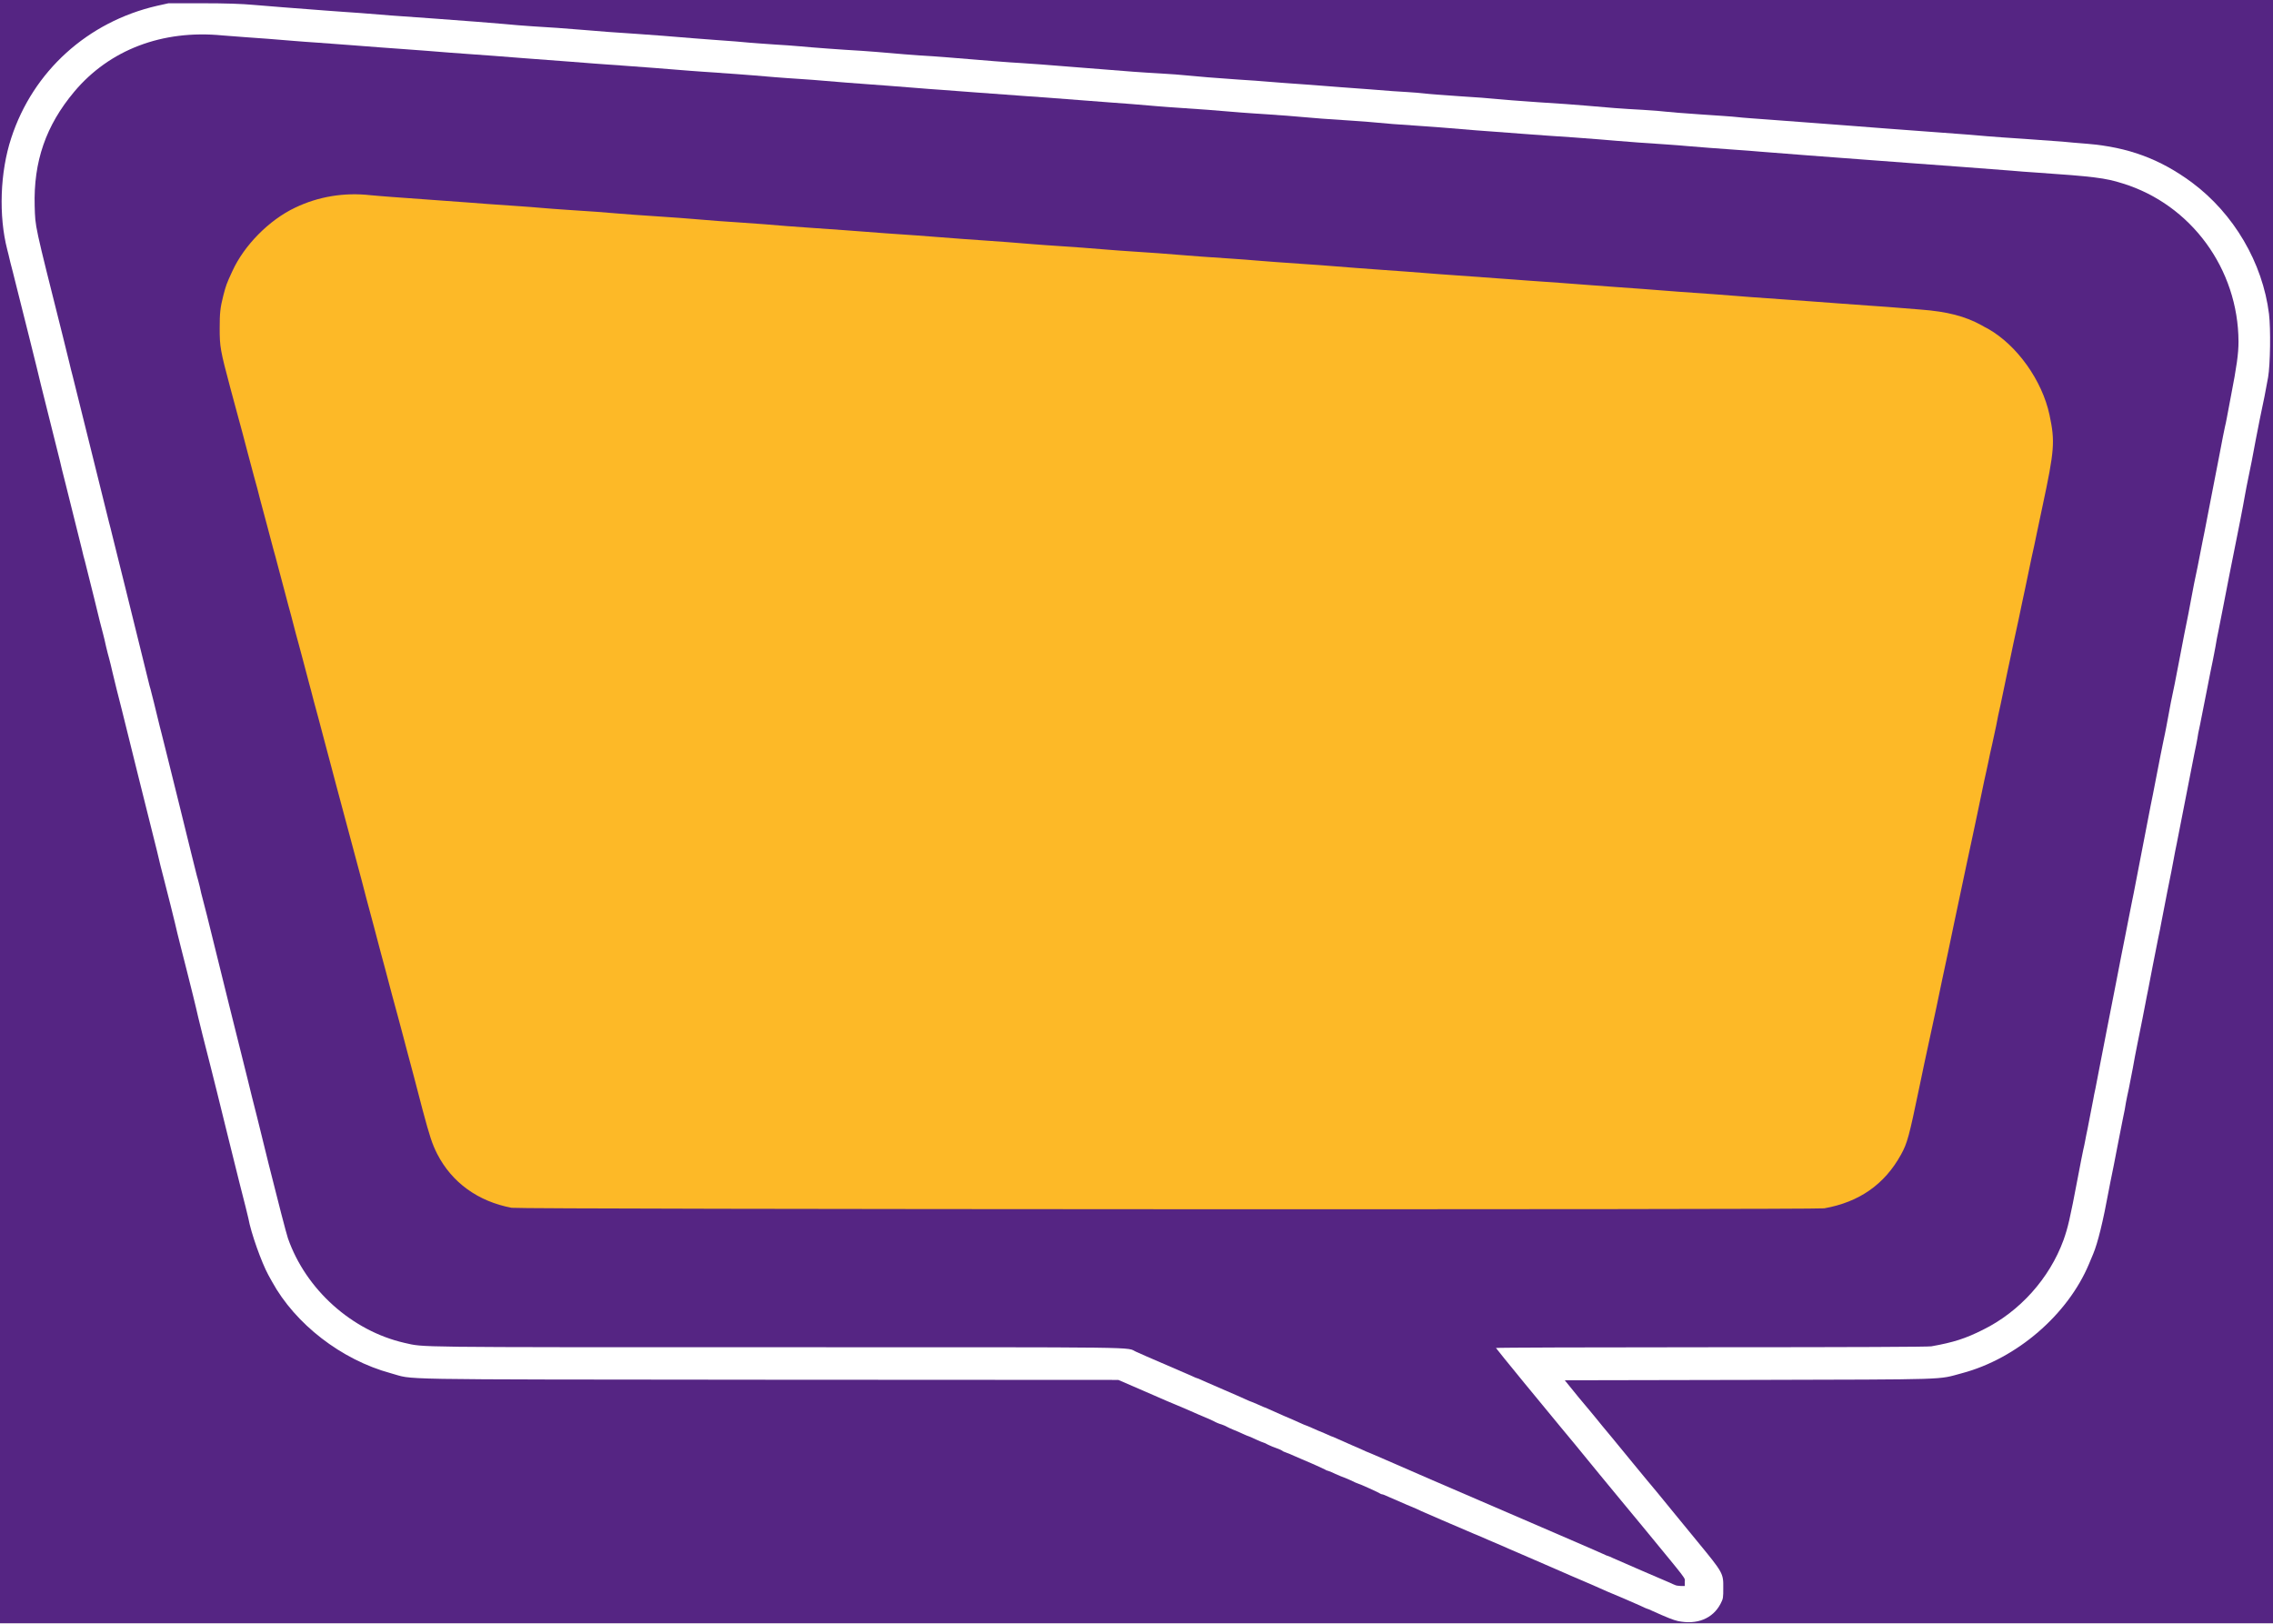
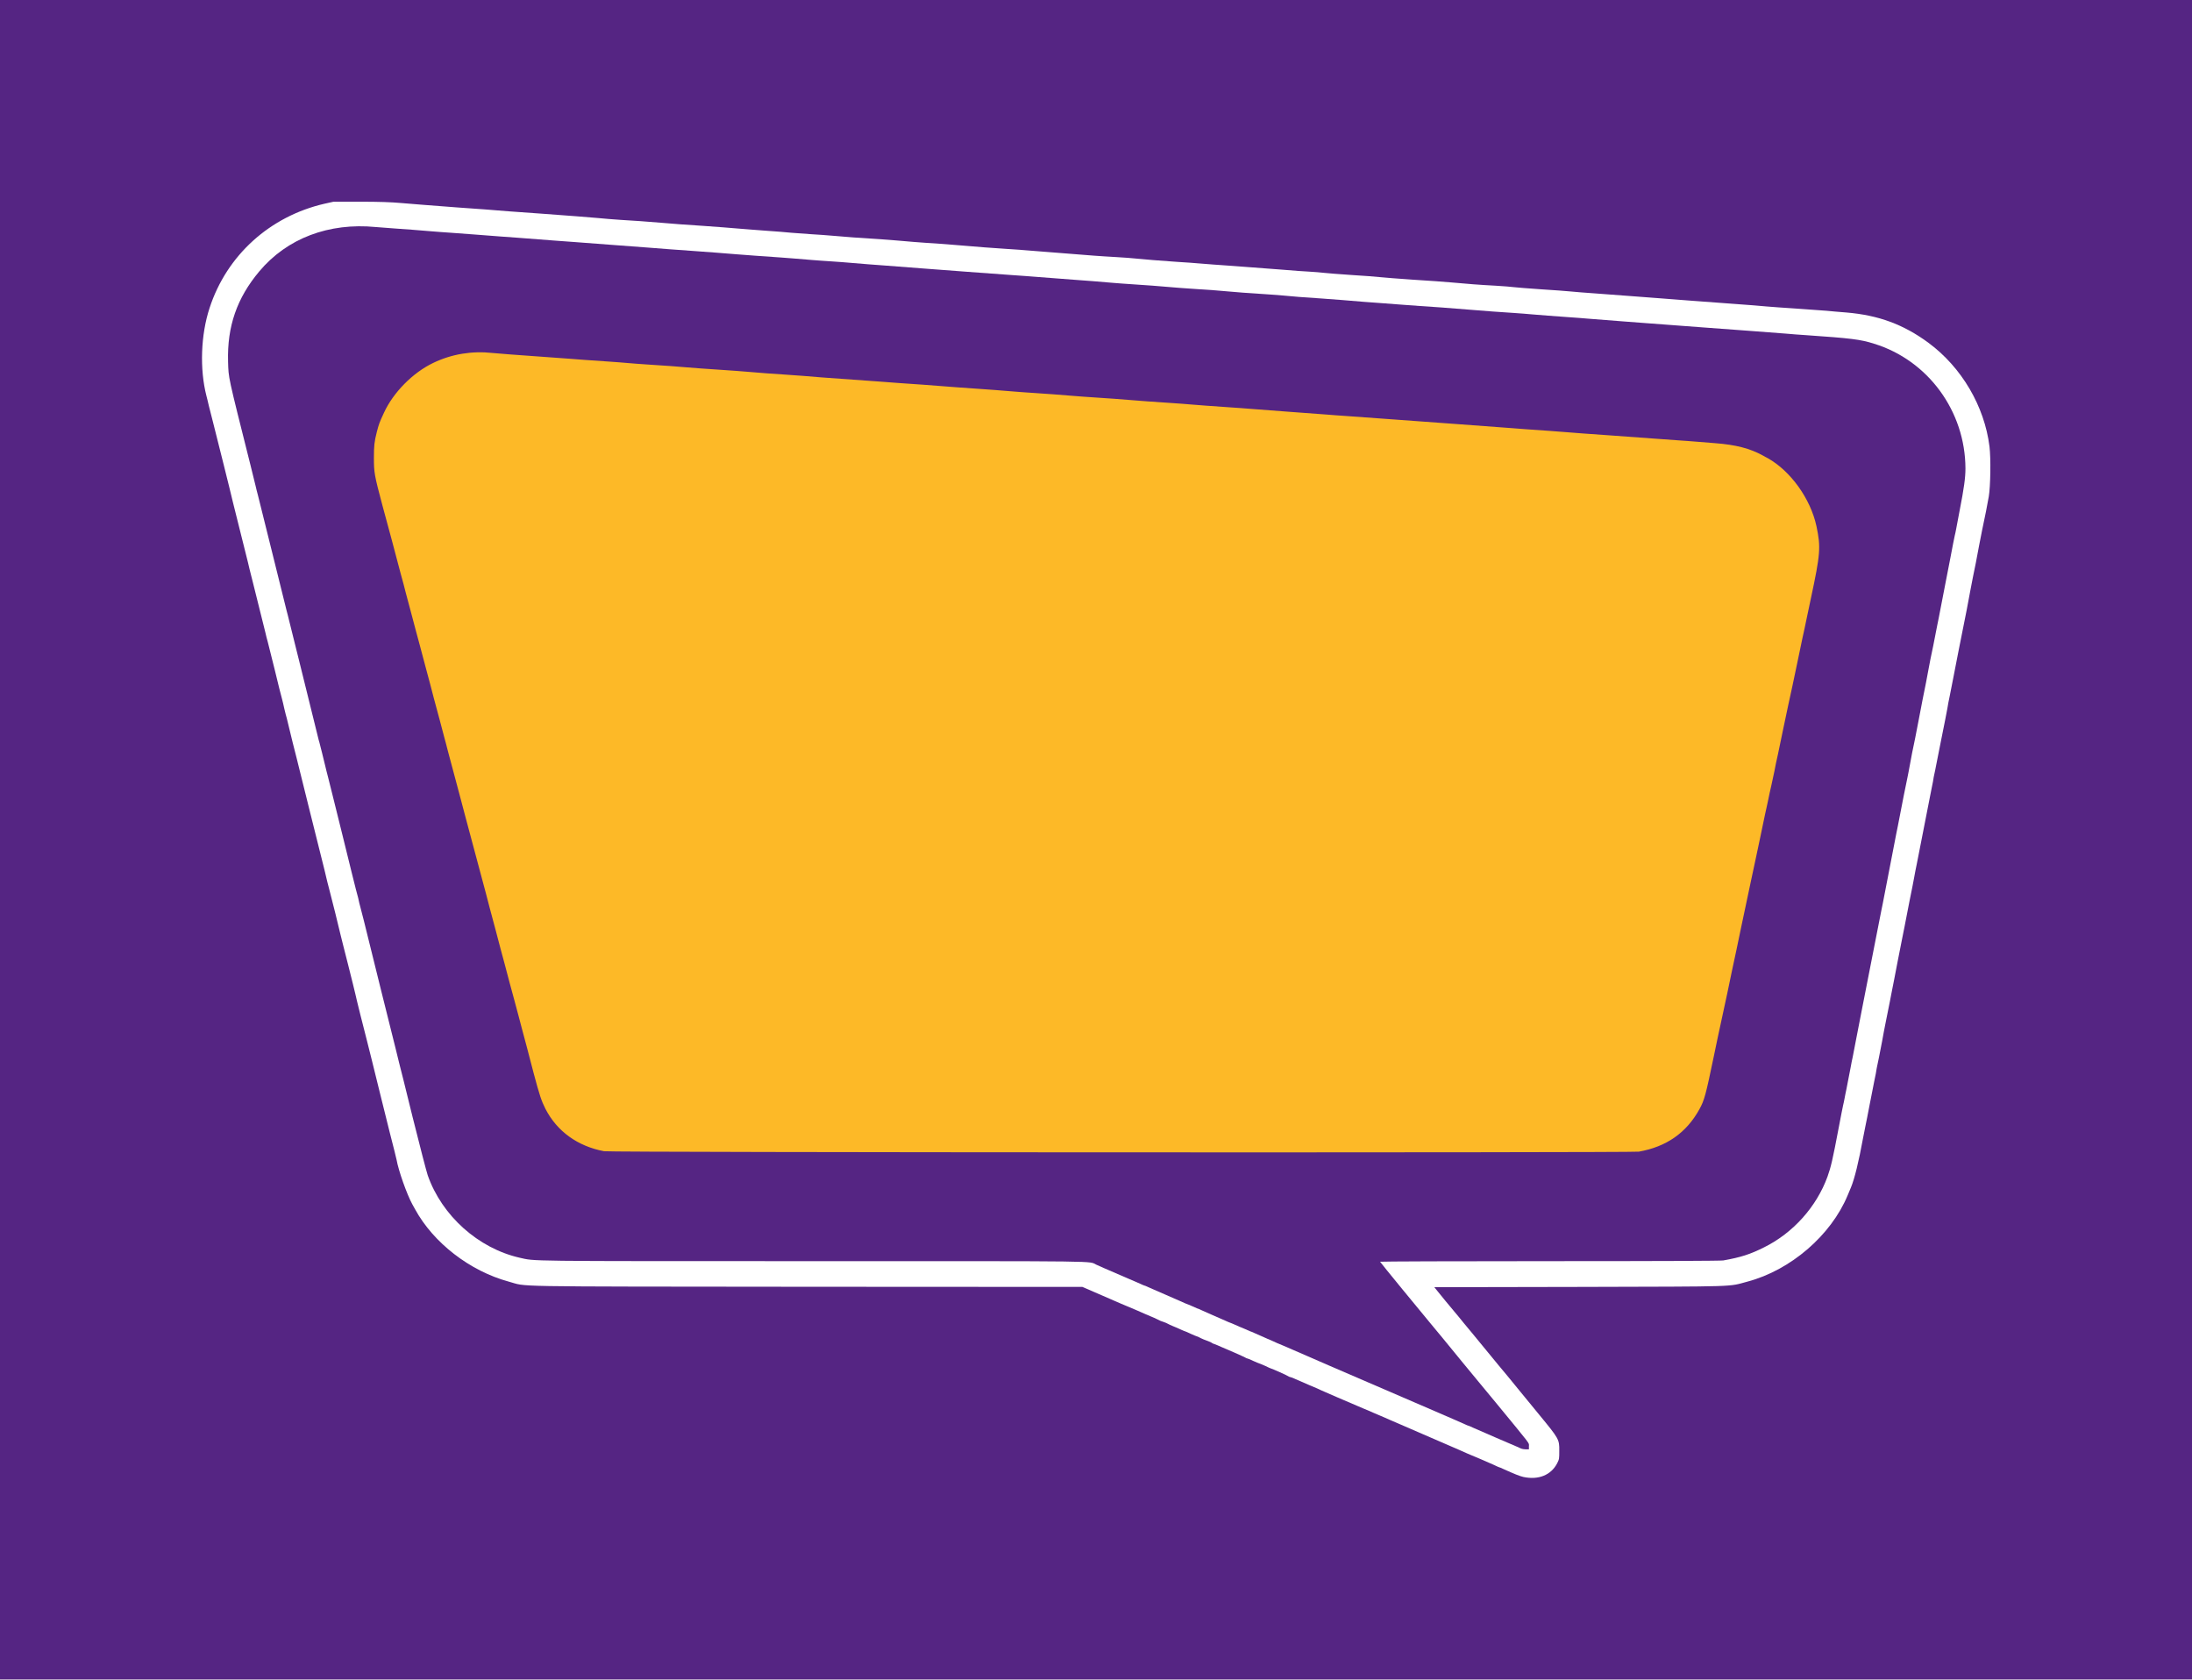
- <svg xmlns="http://www.w3.org/2000/svg" width="1252.00" height="894.00" viewBox="0 0 1252.00 894.00" version="1.1">
-   <rect x="0" y="0" width="1252.00" height="894.00" fill="#552583" />
+ <svg xmlns="http://www.w3.org/2000/svg" width="1531.534" height="1173.375" viewBox="-140.246 -139.129 1531.534 1173.375" version="1.1">
+   <rect x="-140.246" y="-139.129" width="1531.534" height="1173.375" fill="#552583" />
  <path fill="#FFFFFF" fill-rule="evenodd" d="M924.2,892.8C921.6,892.2 918.3,890.9 910.1,887.2C908.7,886.5 907.4,886.0 907.2,886.0C907.1,886.0 905.4,885.3 903.4,884.3C901.4,883.4 897.2,881.6 894.0,880.2C890.8,878.9 886.9,877.2 885.2,876.5C881.8,874.9 876.5,872.7 872.2,870.8C869.3,869.6 863.8,867.2 855.8,863.7C847.8,860.2 844.7,858.9 841.5,857.5C839.7,856.7 836.7,855.4 834.8,854.6C832.8,853.8 829.3,852.2 827.0,851.2C824.7,850.2 821.3,848.8 819.5,848.0C817.7,847.2 814.3,845.7 812.0,844.8C800.4,839.9 784.1,832.8 783.0,832.3C782.3,831.9 778.7,830.3 775.0,828.8C771.3,827.2 766.8,825.2 765.1,824.5C763.4,823.7 761.7,823.0 761.3,823.0C761.0,823.0 760.5,822.8 760.2,822.6C759.7,822.1 748.3,817.0 747.8,817.0C747.6,817.0 745.8,816.2 743.8,815.2C741.7,814.3 739.9,813.5 739.7,813.5C739.5,813.5 737.7,812.7 735.6,811.8C733.6,810.8 731.6,810.0 731.3,810.0C731.0,810.0 730.3,809.7 729.7,809.3C729.2,809.0 725.9,807.5 722.5,806.0C719.1,804.6 714.9,802.7 713.2,802.0C711.6,801.2 709.4,800.4 708.4,800.0C707.4,799.7 706.4,799.2 706.3,799.0C706.1,798.8 704.8,798.2 703.4,797.7C701.9,797.2 699.7,796.3 698.5,795.7C697.3,795.0 696.1,794.5 695.9,794.5C695.7,794.5 693.8,793.7 691.8,792.8C689.7,791.8 687.9,791.0 687.7,791.0C687.6,791.0 686.3,790.5 684.8,789.8C683.4,789.1 681.0,788.1 679.5,787.5C678.0,786.9 676.3,786.1 675.8,785.8C675.2,785.4 673.9,784.9 672.8,784.5C671.6,784.2 669.7,783.4 668.5,782.7C667.3,782.1 665.1,781.1 663.8,780.6C662.4,780.0 658.3,778.3 654.8,776.7C651.2,775.2 646.0,772.9 643.2,771.8C640.5,770.6 633.3,767.5 627.1,764.8L616.0,760.0L423.6,759.9C207.9,759.7 229.1,760.0 215.2,756.3C188.0,748.9 162.6,729.2 149.8,705.8C149.2,704.7 148.3,703.1 147.8,702.2C144.0,695.2 138.2,678.9 136.8,671.0C136.6,670.0 135.9,667.2 135.3,664.8C134.6,662.3 130.3,645.1 125.7,626.5C121.1,607.9 116.9,590.7 116.2,588.2C114.3,581.1 108.4,557.4 108.0,555.2C107.8,554.1 105.5,545.0 103.0,535.0C100.4,525.0 98.1,515.5 97.7,514.0C96.9,510.2 91.2,487.5 90.0,483.0C89.5,480.9 88.7,478.1 88.4,476.8C88.1,475.4 87.2,471.8 86.5,468.8C85.7,465.7 81.2,447.7 76.5,428.8C71.8,409.8 67.5,392.6 67.0,390.5C65.4,384.5 63.0,374.6 61.9,370.0C61.4,367.7 60.6,364.5 60.2,363.0C59.7,361.5 59.0,358.3 58.4,356.0C57.9,353.7 57.2,350.6 56.8,349.2C56.4,347.9 54.1,338.9 51.8,329.2C49.4,319.6 47.1,310.6 46.8,309.2C46.4,307.9 45.6,304.8 45.1,302.5C44.1,298.4 41.9,289.5 36.2,266.8C34.6,260.7 33.2,254.8 33.0,253.8C32.7,252.7 30.5,243.7 28.0,233.8C25.5,223.8 23.0,213.9 22.5,211.8C21.5,207.2 10.7,164.1 8.5,155.5C7.7,152.3 6.5,147.4 5.7,144.5C5.0,141.6 4.3,138.4 4.0,137.5C-0.8,118.9 0.0,94.8 6.2,76.0C18.2,39.2 48.3,12.0 86.5,3.2L92.8,1.8L111.5,1.8C124.6,1.8 133.1,2.1 139.8,2.7C149.2,3.5 159.3,4.3 179.2,5.8C185.0,6.2 193.8,6.9 198.8,7.2C203.7,7.6 211.0,8.2 215.0,8.5C219.0,8.8 229.7,9.6 238.8,10.2C247.8,10.9 258.6,11.7 262.8,12.0C266.9,12.3 273.5,12.9 277.5,13.2C281.5,13.6 288.7,14.2 293.5,14.5C305.3,15.2 307.9,15.4 321.6,16.5C328.1,17.1 341.5,18.1 351.3,18.7C361.2,19.4 371.7,20.2 374.8,20.5C377.8,20.8 386.4,21.4 394.0,22.0C401.6,22.5 410.0,23.2 412.8,23.5C415.5,23.7 421.7,24.2 426.5,24.5C431.3,24.8 437.6,25.2 440.5,25.5C446.6,26.1 463.9,27.4 474.8,28.0C478.9,28.3 485.7,28.8 490.0,29.2C494.3,29.6 501.6,30.2 506.2,30.5C510.9,30.8 517.5,31.2 520.8,31.5C542.1,33.3 557.5,34.5 562.0,34.7C564.9,34.9 570.1,35.3 573.5,35.5C576.9,35.8 588.3,36.7 598.8,37.5C609.2,38.3 620.7,39.2 624.2,39.5C627.8,39.8 634.8,40.2 639.8,40.5C644.7,40.8 650.8,41.2 653.2,41.5C660.0,42.2 669.0,42.9 681.8,43.8C688.1,44.2 695.6,44.7 698.5,45.0C701.4,45.3 711.7,46.0 721.5,46.7C731.3,47.5 746.1,48.6 754.5,49.2C762.9,49.9 772.2,50.6 775.2,50.7C778.3,50.9 782.5,51.2 784.8,51.5C787.0,51.8 795.6,52.4 804.0,53.0C812.4,53.5 821.4,54.2 824.0,54.5C826.6,54.8 837.1,55.6 847.2,56.3C857.4,56.9 869.4,57.8 873.8,58.2C884.7,59.2 893.5,59.9 905.0,60.5C910.4,60.8 916.0,61.3 917.5,61.5C919.0,61.7 927.6,62.4 936.5,63.0C945.4,63.6 954.7,64.2 957.0,64.5C959.3,64.8 967.9,65.4 976.0,66.0C984.1,66.6 994.9,67.4 1000.0,67.8C1005.1,68.2 1014.0,68.9 1019.8,69.3C1025.5,69.7 1034.3,70.4 1039.2,70.8C1044.2,71.2 1057.5,72.2 1068.8,73.0C1080.0,73.8 1091.5,74.7 1094.2,75.0C1097.0,75.3 1106.5,75.9 1115.2,76.5C1124.0,77.1 1133.4,77.8 1136.0,78.0C1138.6,78.3 1144.8,78.8 1149.8,79.2C1172.4,81.1 1189.8,87.6 1207.2,100.4C1230.4,117.6 1246.3,144.7 1249.8,172.9C1250.8,181.2 1250.5,200.8 1249.3,207.8C1248.5,212.6 1246.4,223.2 1244.7,231.0C1244.1,234.2 1243.1,239.2 1242.5,242.2C1241.3,249.0 1239.2,259.6 1238.2,264.2C1237.8,266.2 1237.0,270.1 1236.5,273.0C1235.7,277.8 1233.1,291.2 1228.0,316.5C1226.9,321.9 1225.4,330.0 1224.5,334.5C1223.6,339.0 1222.5,344.8 1222.0,347.2C1221.4,349.7 1220.7,353.8 1220.3,356.2C1219.8,358.7 1219.2,362.2 1218.8,364.0C1218.4,365.8 1216.9,373.2 1215.5,380.5C1214.1,387.8 1212.4,396.2 1211.8,399.2C1211.1,402.3 1210.4,405.8 1210.3,407.0C1210.1,408.2 1209.4,411.8 1208.7,415.0C1207.6,420.5 1206.8,424.7 1202.0,449.2C1200.9,455.0 1199.5,461.9 1199.0,464.5C1198.4,467.1 1197.7,471.1 1197.3,473.2C1196.9,475.4 1195.4,483.4 1193.8,491.0C1192.3,498.6 1190.8,506.2 1190.5,508.0C1190.2,509.8 1189.4,513.8 1188.7,517.0C1188.1,520.2 1186.7,527.0 1185.7,532.2C1184.7,537.5 1183.6,543.3 1183.2,545.2C1182.8,547.2 1182.1,550.5 1181.7,552.8C1181.0,556.7 1179.7,563.0 1177.2,575.5C1176.5,578.9 1175.4,584.7 1174.8,588.2C1174.1,591.8 1173.1,596.9 1172.6,599.5C1172.0,602.1 1171.3,605.6 1171.0,607.2C1170.8,608.9 1170.0,613.0 1169.3,616.2C1168.6,619.5 1167.2,627.1 1166.0,633.0C1164.9,638.9 1163.6,645.3 1163.2,647.2C1162.8,649.2 1162.0,653.0 1161.5,655.8C1158.4,672.7 1155.5,684.5 1153.0,690.5C1152.5,691.7 1151.5,694.2 1150.7,696.0C1139.0,724.1 1110.8,748.3 1080.7,756.3C1066.8,760.0 1076.6,759.7 963.3,760.0L861.9,760.2L869.7,769.8C874.1,775.0 878.3,780.1 879.2,781.2C880.1,782.4 884.1,787.2 888.1,792.0C896.9,802.8 903.4,810.6 907.0,815.0C909.4,817.8 915.6,825.3 922.0,833.2C923.0,834.4 928.9,841.6 935.2,849.3C949.0,866.1 949.3,866.5 949.2,874.5C949.2,880.0 949.2,880.4 947.7,883.3C943.4,891.5 934.7,895.0 924.2,892.8Z M918.2,861.4C913.8,856.1 907.0,847.8 903.0,843.0C899.0,838.2 893.7,831.7 891.0,828.5C888.4,825.3 883.1,818.9 879.2,814.2C869.5,802.3 858.9,789.4 857.9,788.3C857.4,787.7 849.2,777.7 839.5,766.0C822.8,745.7 822.0,744.7 822.0,742.7C822.0,741.0 822.2,740.6 823.1,740.3C823.7,740.1 877.0,740.0 941.5,740.0C1021.1,740.0 1059.8,739.8 1061.8,739.5C1074.2,737.3 1080.6,735.2 1090.2,730.4C1110.5,720.4 1126.9,702.1 1134.6,681.0C1137.0,674.2 1138.1,669.8 1142.5,646.5C1143.9,639.2 1145.2,632.4 1145.5,631.2C1145.8,630.1 1146.2,628.0 1146.5,626.5C1146.8,625.0 1147.3,622.1 1147.8,620.0C1148.7,615.4 1150.4,606.6 1151.0,603.5C1151.2,602.3 1151.7,599.6 1152.2,597.5C1152.6,595.4 1153.9,588.9 1155.0,583.0C1156.1,577.1 1157.7,569.0 1158.5,565.0C1159.3,561.0 1161.5,549.5 1163.5,539.5C1165.4,529.5 1167.7,518.0 1168.5,514.0C1169.3,510.0 1170.3,504.9 1170.7,502.8C1171.1,500.6 1171.8,497.2 1172.2,495.2C1172.6,493.3 1173.9,486.9 1175.0,481.0C1176.1,475.1 1177.5,468.1 1178.0,465.5C1178.5,462.9 1179.9,455.9 1181.0,450.0C1182.1,444.1 1183.4,437.7 1183.8,435.8C1184.9,430.4 1185.9,425.2 1188.0,414.2C1189.1,408.8 1190.2,403.2 1190.5,402.0C1190.8,400.8 1191.4,397.3 1192.0,394.2C1193.8,384.6 1194.0,383.3 1194.5,381.2C1194.8,380.1 1196.6,371.0 1198.5,361.0C1200.4,351.0 1202.2,341.7 1202.5,340.5C1202.8,339.3 1203.9,333.4 1205.0,327.5C1206.1,321.6 1207.2,315.9 1207.5,314.8C1207.8,313.6 1208.2,311.5 1208.5,310.0C1209.1,306.7 1210.2,301.1 1211.2,296.2C1211.6,294.3 1212.9,287.9 1214.0,282.0C1215.1,276.1 1216.5,269.1 1217.0,266.5C1217.5,263.9 1219.1,255.8 1220.5,248.5C1221.9,241.2 1223.2,234.3 1223.5,233.2C1223.8,232.2 1224.2,230.0 1224.5,228.5C1224.8,227.0 1225.9,221.2 1226.9,215.8C1231.6,191.8 1231.8,186.6 1229.0,171.7C1221.9,134.8 1190.8,105.1 1153.8,100.0C1148.5,99.3 1135.8,98.2 1119.1,97.0C1115.4,96.8 1109.4,96.3 1106.0,96.0C1102.6,95.7 1090.8,94.8 1079.8,94.0C1068.8,93.2 1055.4,92.2 1050.0,91.8C1044.6,91.4 1035.6,90.7 1030.0,90.3C1024.4,89.9 1015.4,89.2 1010.0,88.8C1004.6,88.4 996.9,87.8 992.8,87.5C983.6,86.8 974.6,86.1 967.2,85.5C964.2,85.2 958.4,84.8 954.2,84.5C943.7,83.8 934.2,83.0 928.0,82.5C925.1,82.2 919.4,81.8 915.2,81.5C911.1,81.2 904.5,80.8 900.5,80.5C896.5,80.2 890.8,79.7 887.8,79.5C884.7,79.2 874.5,78.4 865.0,77.7C855.5,77.1 843.4,76.2 838.0,75.8C832.6,75.4 824.9,74.8 820.8,74.5C813.7,74.0 809.4,73.7 795.6,72.5C792.4,72.2 786.4,71.8 782.2,71.5C767.2,70.5 760.7,70.0 756.0,69.5C753.4,69.2 747.6,68.8 743.2,68.5C728.9,67.6 721.3,67.0 716.0,66.5C710.9,66.0 705.5,65.6 689.0,64.5C684.7,64.2 678.8,63.8 675.8,63.5C668.0,62.8 658.6,62.1 649.2,61.5C644.9,61.2 638.7,60.8 635.5,60.5C624.1,59.5 617.6,59.0 610.5,58.5C606.5,58.2 598.9,57.6 593.5,57.2C574.3,55.7 571.2,55.5 564.0,55.0C556.5,54.5 550.7,54.0 534.0,52.8C528.6,52.4 520.9,51.8 516.8,51.5C512.6,51.2 506.7,50.8 503.5,50.5C488.1,49.3 484.7,49.0 477.5,48.5C469.0,47.9 460.1,47.2 452.0,46.5C449.1,46.2 443.1,45.8 438.8,45.5C434.4,45.2 428.1,44.8 424.8,44.5C421.4,44.2 416.1,43.8 412.8,43.5C407.1,43.0 403.4,42.8 385.2,41.5C381.1,41.2 375.2,40.8 372.0,40.5C363.8,39.8 354.3,39.1 342.0,38.2C336.1,37.8 328.6,37.2 325.3,37.0C322.0,36.7 316.2,36.3 312.5,36.0C297.3,34.9 291.9,34.5 285.8,34.0C271.5,32.9 266.9,32.5 259.5,32.0C255.2,31.7 249.1,31.2 245.8,31.0C237.1,30.3 228.4,29.6 219.8,29.0C211.6,28.4 205.6,28.0 190.5,26.8C185.1,26.4 177.3,25.8 173.0,25.5C168.7,25.2 162.7,24.8 159.5,24.5C149.2,23.6 141.9,23.1 133.5,22.5C129.0,22.2 123.0,21.7 120.4,21.5C66.0,16.2 19.1,59.8 21.2,113.6C21.5,123.3 21.3,122.2 36.8,184.0C38.3,190.2 39.9,196.6 40.3,198.2C40.7,199.9 41.4,202.9 42.0,205.0C42.5,207.1 47.0,225.2 52.0,245.2C57.0,265.3 61.5,283.4 62.0,285.5C62.6,287.6 63.3,290.6 63.7,292.2C65.4,299.1 67.1,306.0 68.0,309.5C68.5,311.6 72.4,327.0 76.5,343.8C80.6,360.5 84.2,374.9 84.4,375.8C84.7,376.6 85.1,378.3 85.4,379.5C85.7,380.7 86.3,383.2 86.8,385.0C87.2,386.8 88.1,390.5 88.8,393.2C89.5,396.0 90.4,399.9 91.0,402.0C91.6,404.1 96.0,422.2 101.0,442.2C105.9,462.3 110.2,479.4 110.4,480.2C110.7,481.1 111.4,483.8 112.0,486.2C112.5,488.7 113.2,491.5 113.5,492.5C113.8,493.5 114.9,497.9 116.0,502.2C120.8,521.9 136.3,584.1 138.3,592.0C139.5,596.8 140.6,601.2 140.7,601.8C140.9,602.3 145.1,619.2 150.0,639.2C155.0,659.3 159.8,677.7 160.6,680.0C170.5,708.3 195.9,731.0 224.8,737.6C236.2,740.1 224.4,740.0 430.3,740.0C638.5,740.0 621.7,739.8 627.8,742.5C628.9,743.0 631.3,744.1 633.2,744.9C645.0,750.0 656.1,754.8 658.4,755.8C659.8,756.5 661.1,757.0 661.2,757.0C661.4,757.0 662.7,757.5 664.1,758.2C665.6,758.9 670.8,761.1 675.8,763.3C680.7,765.4 686.2,767.8 687.9,768.6C689.6,769.4 691.1,770.0 691.2,770.0C691.4,770.0 692.9,770.7 694.8,771.5C696.6,772.3 698.1,773.0 698.2,773.0C698.4,773.0 699.7,773.5 701.1,774.2C702.6,774.9 706.2,776.5 709.2,777.8C712.3,779.1 716.2,780.8 717.9,781.6C719.6,782.4 721.1,783.0 721.2,783.0C721.4,783.0 722.9,783.7 724.8,784.5C726.6,785.3 728.1,786.0 728.2,786.0C728.4,786.0 729.9,786.7 731.8,787.5C733.6,788.3 735.1,789.0 735.2,789.0C735.4,789.0 736.9,789.6 738.6,790.4C740.3,791.2 744.2,792.9 747.2,794.2C750.3,795.5 753.4,796.9 754.2,797.3C755.1,797.6 759.9,799.7 765.0,801.9C770.1,804.1 781.9,809.2 791.2,813.3C808.8,820.9 828.3,829.3 850.8,839.0C876.5,850.1 882.3,852.6 884.9,853.8C886.3,854.5 887.6,855.0 887.8,855.0C887.9,855.0 889.2,855.5 890.6,856.2C892.1,856.9 899.1,859.9 906.2,863.0C913.4,866.1 920.4,869.1 921.8,869.7C924.7,871.1 925.7,871.4 925.9,871.2C926.0,871.1 922.5,866.7 918.2,861.4Z" />
  <path fill="#552583" fill-rule="evenodd" d="M923.0,873.1C922.6,873.0 921.1,872.3 919.8,871.7C918.4,871.1 911.4,868.1 904.2,865.0C897.1,861.9 890.1,858.9 888.6,858.2C887.2,857.5 885.9,857.0 885.8,857.0C885.6,857.0 884.3,856.5 882.9,855.8C880.3,854.6 874.5,852.1 848.8,841.0C826.3,831.3 806.8,822.9 789.2,815.3C779.9,811.2 768.1,806.1 763.0,803.9C757.9,801.7 753.1,799.6 752.2,799.3C751.4,798.9 748.3,797.5 745.2,796.2C742.2,794.9 738.3,793.2 736.6,792.4C734.9,791.6 733.4,791.0 733.2,791.0C733.1,791.0 731.6,790.3 729.8,789.5C727.9,788.7 726.4,788.0 726.2,788.0C726.1,788.0 724.6,787.3 722.8,786.5C720.9,785.7 719.4,785.0 719.2,785.0C719.1,785.0 717.6,784.4 715.9,783.6C714.2,782.8 710.3,781.1 707.2,779.8C704.2,778.5 700.6,776.9 699.1,776.2C697.7,775.5 696.4,775.0 696.2,775.0C696.1,775.0 694.6,774.3 692.8,773.5C690.9,772.7 689.4,772.0 689.2,772.0C689.1,772.0 687.6,771.4 685.9,770.6C684.2,769.8 678.7,767.4 673.8,765.3C668.8,763.1 663.6,760.9 662.1,760.2C660.7,759.5 659.4,759.0 659.2,759.0C659.1,759.0 657.8,758.5 656.4,757.8C654.1,756.8 643.0,752.0 631.2,746.9C629.3,746.1 626.9,745.0 625.8,744.5C619.7,741.8 636.5,742.0 428.3,742.0C222.4,742.0 234.2,742.1 222.8,739.6C193.9,733.0 168.5,710.3 158.6,682.0C157.8,679.7 153.0,661.3 148.0,641.2C143.1,621.2 138.9,604.3 138.7,603.8C138.6,603.2 137.5,598.8 136.3,594.0C134.3,586.1 118.8,523.9 114.0,504.2C112.9,499.9 111.8,495.5 111.5,494.5C111.2,493.5 110.5,490.7 110.0,488.2C109.4,485.8 108.7,483.1 108.4,482.2C108.2,481.4 103.9,464.3 99.0,444.2C94.0,424.2 89.6,406.1 89.0,404.0C88.4,401.9 87.5,398.0 86.8,395.2C86.1,392.5 85.2,388.8 84.8,387.0C84.3,385.2 83.7,382.7 83.4,381.5C83.1,380.3 82.7,378.6 82.4,377.8C82.2,376.9 78.6,362.5 74.5,345.8C70.4,329.0 66.5,313.6 66.0,311.5C65.1,308.0 63.4,301.1 61.7,294.2C61.3,292.6 60.6,289.6 60.0,287.5C59.5,285.4 55.0,267.3 50.0,247.2C45.0,227.2 40.5,209.1 40.0,207.0C39.4,204.9 38.7,201.9 38.3,200.2C37.9,198.6 36.3,192.2 34.8,186.0C18.7,121.9 19.5,125.5 19.1,113.6C18.4,88.9 25.3,69.1 40.9,50.5C60.3,27.4 89.4,16.3 122.4,19.5C125.0,19.7 131.0,20.2 135.5,20.5C143.9,21.1 151.2,21.6 161.5,22.5C164.7,22.8 170.7,23.2 175.0,23.5C179.3,23.8 187.1,24.4 192.5,24.8C207.6,26.0 213.6,26.4 221.8,27.0C230.4,27.6 239.1,28.3 247.8,29.0C251.1,29.2 257.2,29.7 261.5,30.0C268.9,30.5 273.9,30.9 287.9,32.0C293.9,32.5 299.3,32.9 314.5,34.0C318.2,34.3 324.0,34.7 327.3,35.0C330.6,35.2 338.1,35.8 344.0,36.2C356.3,37.1 365.8,37.8 374.0,38.5C377.2,38.8 383.1,39.2 387.2,39.5C405.4,40.8 409.1,41.0 414.8,41.5C418.1,41.8 423.4,42.2 426.8,42.5C430.1,42.8 436.4,43.2 440.8,43.5C445.1,43.8 451.1,44.2 454.0,44.5C462.1,45.2 471.0,45.9 479.5,46.5C486.7,47.0 490.1,47.3 505.5,48.5C508.7,48.8 514.6,49.2 518.8,49.5C522.9,49.8 530.6,50.4 536.0,50.8C552.7,52.0 558.5,52.5 566.0,53.0C573.2,53.5 576.3,53.7 595.5,55.2C600.9,55.6 608.5,56.2 612.5,56.5C619.6,57.0 626.1,57.5 637.5,58.5C640.7,58.8 646.9,59.2 651.2,59.5C660.6,60.1 670.0,60.8 677.8,61.5C680.8,61.8 686.7,62.2 691.0,62.5C707.5,63.6 712.9,64.0 718.0,64.5C723.3,65.0 730.9,65.6 745.2,66.5C749.6,66.8 755.4,67.2 758.0,67.5C762.7,68.0 769.2,68.5 784.2,69.5C788.4,69.8 794.3,70.2 797.5,70.5C812.7,71.8 815.8,72.0 822.8,72.5C826.9,72.8 834.6,73.4 840.0,73.8C845.4,74.2 857.5,75.1 867.0,75.7C876.5,76.4 886.7,77.2 889.8,77.5C892.8,77.7 898.5,78.2 902.5,78.5C906.5,78.8 913.1,79.2 917.2,79.5C921.4,79.8 927.1,80.2 930.0,80.5C936.2,81.0 945.7,81.8 956.2,82.5C960.4,82.8 966.2,83.2 969.2,83.5C976.6,84.1 985.6,84.8 994.8,85.5C998.9,85.8 1006.6,86.4 1012.0,86.8C1017.4,87.2 1026.4,87.9 1032.0,88.3C1037.6,88.7 1046.6,89.4 1052.0,89.8C1057.4,90.2 1070.8,91.2 1081.8,92.0C1092.8,92.8 1104.6,93.7 1108.0,94.0C1111.4,94.3 1117.4,94.8 1121.1,95.0C1153.1,97.2 1159.7,98.0 1169.1,101.0C1206.9,112.6 1232.9,148.2 1233.0,188.2C1233.0,194.7 1232.0,201.9 1228.9,217.8C1227.9,223.2 1226.8,229.0 1226.5,230.5C1226.2,232.0 1225.8,234.2 1225.5,235.2C1225.2,236.3 1223.9,243.2 1222.5,250.5C1221.1,257.8 1219.5,265.9 1219.0,268.5C1218.5,271.1 1217.1,278.1 1216.0,284.0C1214.9,289.9 1213.6,296.3 1213.2,298.2C1212.2,303.1 1211.1,308.7 1210.5,312.0C1210.2,313.5 1209.8,315.6 1209.5,316.8C1209.2,317.9 1208.1,323.6 1207.0,329.5C1205.9,335.4 1204.8,341.3 1204.5,342.5C1204.2,343.7 1202.4,353.0 1200.5,363.0C1198.6,373.0 1196.8,382.1 1196.5,383.2C1196.0,385.3 1195.8,386.6 1194.0,396.2C1193.4,399.3 1192.8,402.8 1192.5,404.0C1192.2,405.2 1191.1,410.8 1190.0,416.2C1187.9,427.2 1186.9,432.4 1185.8,437.8C1185.4,439.7 1184.1,446.1 1183.0,452.0C1181.9,457.9 1180.5,464.9 1180.0,467.5C1179.5,470.1 1178.1,477.1 1177.0,483.0C1175.9,488.9 1174.6,495.3 1174.2,497.2C1173.8,499.2 1173.1,502.6 1172.7,504.8C1172.3,506.9 1171.3,512.0 1170.5,516.0C1169.7,520.0 1167.4,531.5 1165.5,541.5C1163.5,551.5 1161.3,563.0 1160.5,567.0C1159.7,571.0 1158.1,579.1 1157.0,585.0C1155.9,590.9 1154.6,597.4 1154.2,599.5C1153.7,601.6 1153.2,604.3 1153.0,605.5C1152.4,608.6 1150.7,617.4 1149.8,622.0C1149.3,624.1 1148.8,627.0 1148.5,628.5C1148.2,630.0 1147.8,632.1 1147.5,633.2C1147.2,634.4 1145.9,641.2 1144.5,648.5C1140.1,671.8 1139.0,676.2 1136.6,683.0C1128.9,704.1 1112.5,722.4 1092.2,732.4C1082.6,737.2 1076.2,739.3 1063.8,741.5C1061.8,741.8 1022.7,742.0 942.4,742.0C877.3,742.0 824.0,742.2 824.0,742.4C824.0,742.7 853.2,778.3 859.9,786.3C860.9,787.4 871.5,800.3 881.2,812.2C885.1,816.9 890.4,823.3 893.0,826.5C895.7,829.7 901.0,836.2 905.0,841.0C930.3,871.8 928.0,868.7 928.0,871.2L928.0,873.5L925.9,873.5C924.7,873.4 923.4,873.3 923.0,873.1Z M1003.8,664.5C1023.0,661.1 1037.0,651.4 1046.1,634.9C1049.6,628.6 1050.6,624.7 1056.2,597.8C1057.8,590.0 1060.0,579.6 1062.0,570.5C1062.9,566.5 1064.5,559.0 1065.6,553.8C1067.7,543.7 1069.6,534.5 1072.0,523.5C1072.8,519.8 1074.3,512.5 1075.4,507.2C1076.5,502.0 1078.1,494.4 1079.0,490.2C1079.9,486.1 1081.2,479.7 1082.0,476.0C1082.8,472.3 1084.1,466.0 1085.0,462.0C1085.9,458.0 1087.4,450.6 1088.5,445.5C1089.6,440.4 1091.1,433.1 1091.9,429.2C1092.8,425.4 1093.8,420.4 1094.3,418.2C1094.7,416.1 1095.6,411.9 1096.3,409.0C1096.9,406.1 1097.9,401.5 1098.5,398.8C1099.0,396.0 1100.1,390.6 1101.0,386.8C1101.8,382.9 1103.4,375.4 1104.5,370.0C1105.7,364.6 1107.2,357.2 1108.0,353.4C1108.8,349.6 1110.2,343.4 1111.0,339.6C1111.8,335.8 1113.3,328.4 1114.5,323.0C1115.6,317.6 1117.2,310.1 1118.0,306.2C1118.9,302.4 1120.2,296.1 1121.0,292.2C1121.8,288.4 1123.2,282.0 1124.0,278.0C1127.8,260.2 1128.5,256.4 1129.3,250.5C1131.1,235.7 1126.4,217.7 1116.9,203.9C1111.5,196.0 1100.9,186.0 1093.9,182.0C1092.8,181.5 1091.3,180.6 1090.4,180.1C1081.5,175.2 1071.6,172.6 1057.0,171.5C1053.3,171.2 1047.7,170.8 1044.5,170.5C1041.3,170.2 1035.3,169.8 1031.0,169.5C1026.7,169.2 1018.6,168.6 1013.0,168.2C999.4,167.2 991.8,166.6 982.8,166.0C965.6,164.8 961.4,164.5 955.5,164.0C952.1,163.7 946.2,163.3 942.5,163.0C924.1,161.7 920.8,161.5 915.0,161.0C908.6,160.5 900.9,159.9 888.0,159.0C884.0,158.7 877.9,158.3 874.5,158.0C860.3,156.9 854.4,156.5 847.2,156.0C843.1,155.7 836.9,155.3 833.5,155.0C817.5,153.8 806.1,153.0 799.0,152.5C794.7,152.2 788.7,151.8 785.5,151.5C778.2,150.9 768.4,150.2 758.5,149.5C750.2,148.9 742.0,148.3 732.2,147.5C729.0,147.2 722.8,146.8 718.5,146.5C704.2,145.5 696.8,145.0 691.2,144.5C688.2,144.2 682.3,143.8 678.0,143.5C662.7,142.5 656.2,142.0 650.2,141.5C642.0,140.8 632.2,140.1 622.8,139.5C618.4,139.2 612.2,138.8 609.0,138.5C599.0,137.7 590.5,137.0 582.2,136.5C577.9,136.2 571.5,135.8 568.2,135.5C557.0,134.6 549.8,134.0 542.0,133.5C534.0,133.0 525.2,132.3 514.8,131.5C508.6,131.0 500.6,130.4 487.0,129.5C482.7,129.2 476.8,128.7 473.8,128.5C468.6,128.1 463.4,127.7 446.0,126.5C437.3,125.9 427.8,125.2 420.0,124.5C416.8,124.3 410.5,123.8 406.0,123.5C398.1,123.0 392.4,122.6 379.5,121.5C376.3,121.2 370.3,120.8 366.0,120.5C351.2,119.5 343.7,119.0 338.2,118.5C332.7,118.0 324.7,117.4 310.5,116.5C306.2,116.2 300.3,115.8 297.2,115.5C294.2,115.2 288.4,114.8 284.2,114.5C270.6,113.6 262.8,113.0 256.5,112.5C245.0,111.6 227.6,110.3 215.2,109.5C210.8,109.2 205.3,108.7 203.0,108.5C170.2,104.9 139.9,123.6 126.5,155.8C123.6,162.8 122.0,171.5 122.0,180.7C122.0,189.9 122.4,192.2 127.9,212.8C132.1,228.2 133.6,234.1 134.5,237.2C136.0,243.1 138.5,252.3 140.8,261.0C142.1,265.5 143.6,271.3 144.2,273.8C145.6,278.8 150.1,296.0 151.5,301.2C152.1,303.2 153.3,307.7 154.2,311.2C155.2,314.8 156.9,321.2 158.0,325.5C159.1,329.8 160.6,335.3 161.3,337.8C161.9,340.2 163.1,344.7 163.9,347.8C164.7,350.8 166.6,357.6 168.0,363.0C169.4,368.4 170.9,374.0 171.3,375.5C171.7,377.0 172.9,381.3 173.8,385.0C175.6,391.5 176.7,395.7 179.9,407.8C180.7,410.8 182.2,416.4 183.2,420.2C184.2,424.1 185.5,428.8 186.0,430.8C187.5,436.2 191.9,452.7 193.5,458.8C194.9,464.1 197.8,474.9 200.3,484.2C200.9,486.7 202.1,491.2 202.9,494.2C203.7,497.3 205.6,504.1 207.0,509.5C208.4,514.9 210.0,520.8 210.5,522.8C211.0,524.7 212.2,529.2 213.2,532.8C214.1,536.3 215.8,542.6 216.9,546.8C218.0,550.9 219.4,556.0 220.0,558.2C220.6,560.5 222.0,565.6 223.1,569.8C225.0,576.9 225.8,580.2 229.0,592.0C229.8,594.9 231.9,603.0 233.7,610.0C237.8,625.3 239.0,628.9 241.8,634.5C249.9,650.3 264.3,660.7 282.8,664.2C287.3,665.1 998.9,665.3 1003.8,664.5Z" />
  <path fill="#FDB927" fill-rule="evenodd" d="M281.8,665.2C263.3,661.7 248.9,651.3 240.8,635.5C238.0,629.9 236.8,626.3 232.7,611.0C230.9,604.0 228.8,595.9 228.0,593.0C224.8,581.2 224.0,577.9 222.1,570.8C221.0,566.6 219.6,561.5 219.0,559.2C218.4,557.0 217.0,551.9 215.9,547.8C214.8,543.6 213.1,537.3 212.2,533.8C211.2,530.2 210.0,525.7 209.5,523.8C209.0,521.8 207.4,515.9 206.0,510.5C204.6,505.1 202.7,498.3 201.9,495.2C201.1,492.2 199.9,487.7 199.3,485.2C196.8,475.9 193.9,465.1 192.5,459.8C190.9,453.7 186.5,437.2 185.0,431.8C184.5,429.8 183.2,425.1 182.2,421.2C181.2,417.4 179.7,411.8 178.9,408.8C175.7,396.7 174.6,392.5 172.8,386.0C171.9,382.3 170.7,378.0 170.3,376.5C169.9,375.0 168.4,369.4 167.0,364.0C165.6,358.6 163.7,351.8 162.9,348.8C162.1,345.7 160.9,341.2 160.3,338.8C159.6,336.3 158.1,330.8 157.0,326.5C155.9,322.2 154.2,315.8 153.2,312.2C152.3,308.7 151.1,304.2 150.5,302.2C149.1,297.0 144.6,279.8 143.2,274.8C142.6,272.3 141.1,266.5 139.8,262.0C137.5,253.3 135.0,244.1 133.5,238.2C132.6,235.1 131.1,229.2 126.9,213.8C121.3,192.8 121.0,191.0 121.0,180.7C121.0,172.4 121.3,169.5 123.0,162.8C124.5,157.1 124.7,156.4 128.0,149.3C134.5,135.1 148.2,121.2 162.5,114.4C175.4,108.2 189.6,105.9 204.0,107.5C206.3,107.7 211.8,108.2 216.2,108.5C229.2,109.4 245.4,110.6 257.5,111.5C263.8,112.0 271.6,112.6 285.2,113.5C289.4,113.8 295.2,114.2 298.2,114.5C301.3,114.8 307.2,115.2 311.5,115.5C325.7,116.4 333.7,117.0 339.2,117.5C344.7,118.0 352.2,118.5 367.0,119.5C371.3,119.8 377.3,120.2 380.5,120.5C393.4,121.6 399.1,122.0 407.0,122.5C411.5,122.8 417.8,123.3 421.0,123.5C428.8,124.2 438.3,124.9 447.0,125.5C464.4,126.7 469.6,127.1 474.8,127.5C477.8,127.7 483.7,128.2 488.0,128.5C501.6,129.4 509.6,130.0 515.8,130.5C526.2,131.3 535.0,132.0 543.0,132.5C550.8,133.0 558.0,133.6 569.2,134.5C572.5,134.8 578.9,135.2 583.2,135.5C591.5,136.0 600.0,136.7 610.0,137.5C613.2,137.8 619.4,138.2 623.8,138.5C633.2,139.1 643.0,139.8 651.2,140.5C657.2,141.0 663.7,141.5 679.0,142.5C683.3,142.8 689.2,143.2 692.2,143.5C697.8,144.0 705.2,144.5 719.5,145.5C723.8,145.8 730.0,146.2 733.2,146.5C743.0,147.3 751.2,147.9 759.5,148.5C769.4,149.2 779.2,149.9 786.5,150.5C789.7,150.8 795.7,151.2 800.0,151.5C807.1,152.0 818.5,152.8 834.5,154.0C837.9,154.3 844.1,154.7 848.2,155.0C855.4,155.5 861.3,155.9 875.5,157.0C878.9,157.3 885.0,157.7 889.0,158.0C901.9,158.9 909.6,159.5 916.0,160.0C921.8,160.5 925.1,160.7 943.5,162.0C947.2,162.3 953.1,162.7 956.5,163.0C962.4,163.5 966.6,163.8 983.8,165.0C992.8,165.6 1000.4,166.2 1014.0,167.2C1019.6,167.6 1027.7,168.2 1032.0,168.5C1036.3,168.8 1042.3,169.2 1045.5,169.5C1048.7,169.8 1054.3,170.2 1058.0,170.5C1072.6,171.6 1082.5,174.2 1091.4,179.1C1092.3,179.6 1093.8,180.5 1094.9,181.0C1110.9,190.0 1124.8,209.4 1128.9,228.5C1132.0,243.2 1131.7,247.7 1125.0,279.0C1124.2,283.0 1122.8,289.4 1122.0,293.2C1121.2,297.1 1119.9,303.4 1119.0,307.2C1118.2,311.1 1116.6,318.6 1115.5,324.0C1114.3,329.4 1112.8,336.8 1112.0,340.6C1111.2,344.4 1109.8,350.6 1109.0,354.4C1108.2,358.2 1106.7,365.6 1105.5,371.0C1104.4,376.4 1102.8,383.9 1102.0,387.8C1101.1,391.6 1100.0,397.0 1099.5,399.8C1098.9,402.5 1097.9,407.1 1097.3,410.0C1096.6,412.9 1095.7,417.1 1095.3,419.2C1094.8,421.4 1093.8,426.4 1092.9,430.2C1092.1,434.1 1090.6,441.4 1089.5,446.5C1088.4,451.6 1086.9,459.0 1086.0,463.0C1085.1,467.0 1083.8,473.3 1083.0,477.0C1082.2,480.7 1080.9,487.1 1080.0,491.2C1079.1,495.4 1077.5,503.0 1076.4,508.2C1075.3,513.5 1073.8,520.8 1073.0,524.5C1070.6,535.5 1068.7,544.7 1066.6,554.8C1065.5,560.0 1063.9,567.5 1063.0,571.5C1061.0,580.6 1058.8,591.0 1057.2,598.8C1051.6,625.7 1050.6,629.6 1047.1,635.9C1038.0,652.4 1024.0,662.1 1004.8,665.5C999.9,666.3 286.3,666.1 281.8,665.2Z" />
</svg>
